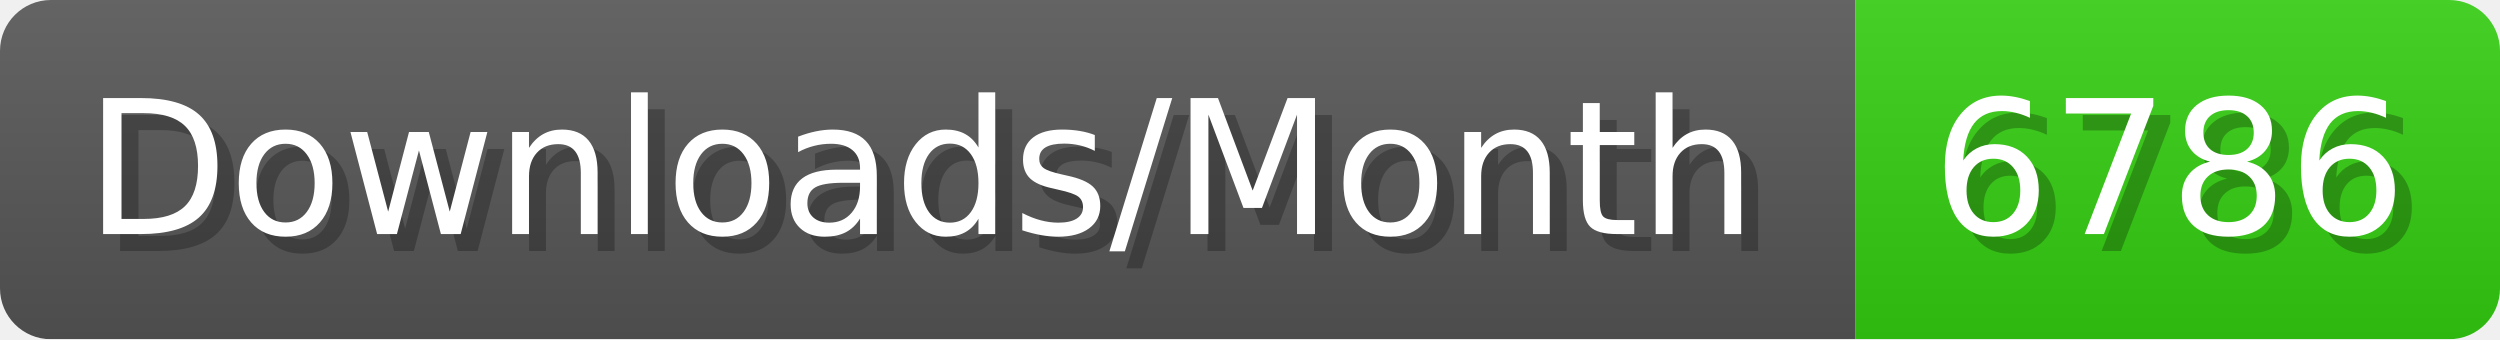
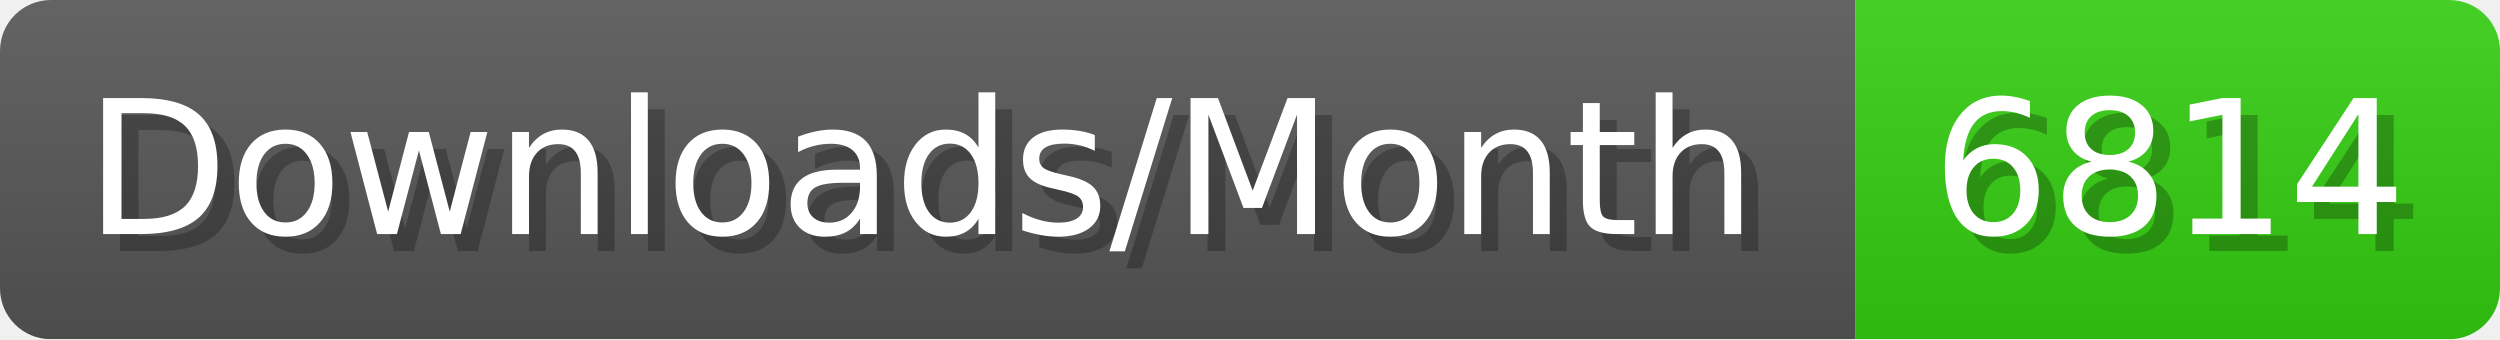
- <svg xmlns="http://www.w3.org/2000/svg" width="147.4" height="20" viewBox="0 0 1474 200" role="img" aria-label="Downloads/Month: 6786">
+ <svg xmlns="http://www.w3.org/2000/svg" width="147.4" height="20" viewBox="0 0 1474 200" role="img" aria-label="Downloads/Month: 6814">
  <linearGradient id="YlXUI" x2="0" y2="100%">
    <stop offset="0" stop-opacity=".1" stop-color="#EEE" />
    <stop offset="1" stop-opacity=".1" />
  </linearGradient>
  <mask id="JHhop">
    <rect width="1474" height="200" rx="30" fill="#FFF" />
  </mask>
  <g mask="url(#JHhop)">
    <rect width="1094" height="200" fill="#555" />
    <rect width="380" height="200" fill="#3C1" x="1094" />
    <rect width="1474" height="200" fill="url(#YlXUI)" />
  </g>
  <g aria-hidden="true" fill="#fff" text-anchor="start" font-family="Verdana,DejaVu Sans,sans-serif" font-size="110">
    <text x="60" y="148" textLength="994" fill="#000" opacity="0.25">Downloads/Month</text>
    <text x="50" y="138" textLength="994">Downloads/Month</text>
-     <text x="1149" y="148" textLength="280" fill="#000" opacity="0.25">6786</text>
-     <text x="1139" y="138" textLength="280">6786</text>
+     <text x="1149" y="148" textLength="280" fill="#000" opacity="0.25">6814</text>
+     <text x="1139" y="138" textLength="280">6814</text>
  </g>
</svg>
